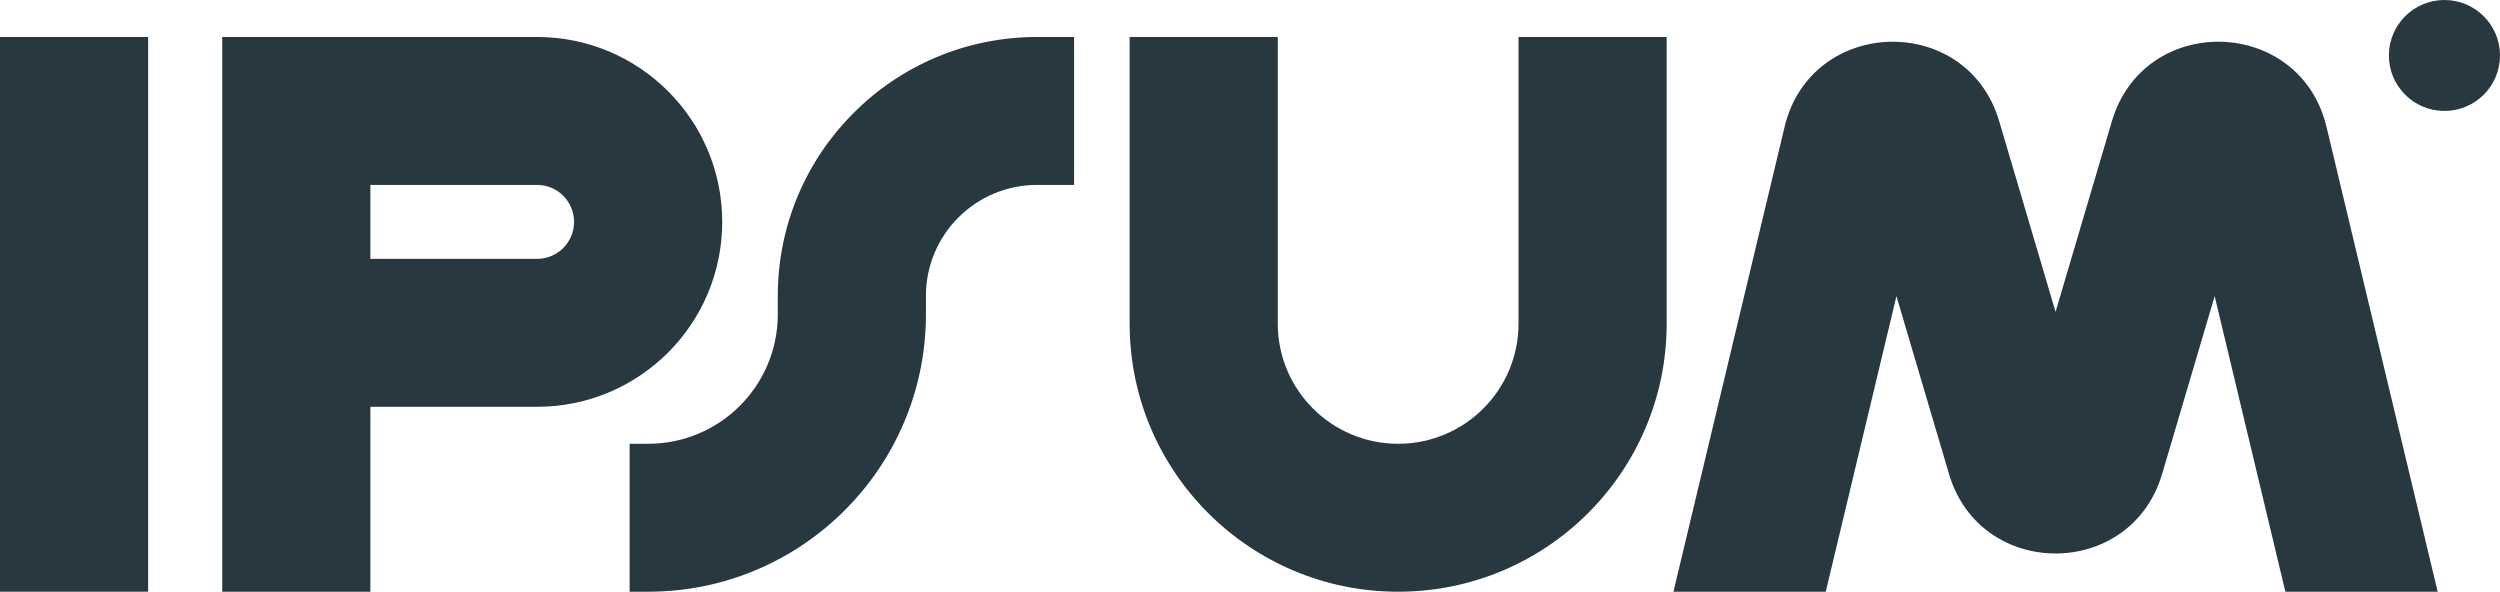
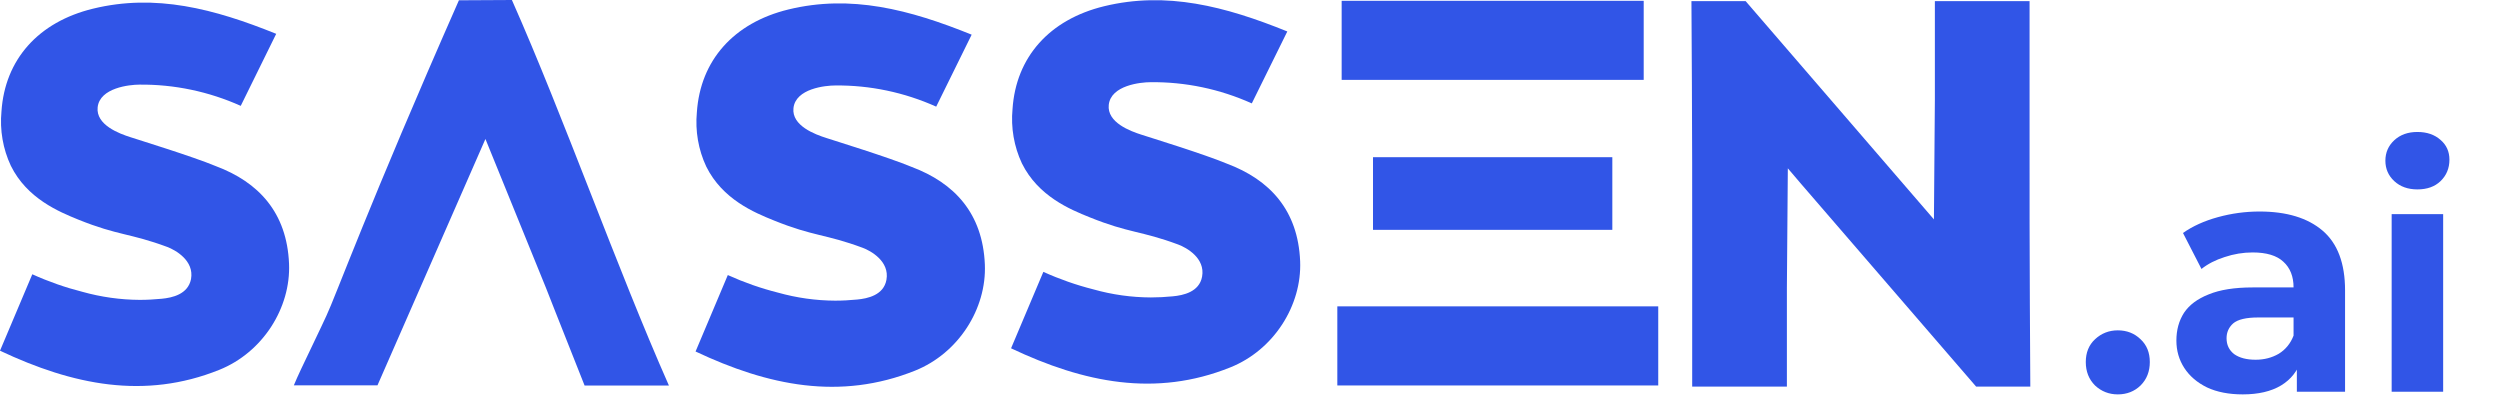
- <svg xmlns="http://www.w3.org/2000/svg" width="169" height="40" viewBox="0 0 169 40" fill="none">
-   <path fill-rule="evenodd" clip-rule="evenodd" d="M10.015 2.5V40H0V2.5H10.015Z" fill="#283841" />
-   <path fill-rule="evenodd" clip-rule="evenodd" d="M15.022 2.5H36.304C43.218 2.5 48.822 8.096 48.822 15C48.822 21.904 43.218 27.5 36.304 27.5H25.037V40H15.022V2.5ZM25.037 17.5H36.304C37.687 17.5 38.807 16.381 38.807 15C38.807 13.619 37.687 12.5 36.304 12.5H25.037V17.5Z" fill="#283841" />
-   <path fill-rule="evenodd" clip-rule="evenodd" d="M86.378 2.5V21.875C86.378 26.362 90.021 30 94.515 30C99.009 30 102.652 26.362 102.652 21.875V2.5H112.667V21.875C112.667 31.885 104.54 40 94.515 40C84.49 40 76.363 31.885 76.363 21.875V2.5H86.378Z" fill="#283841" />
-   <path fill-rule="evenodd" clip-rule="evenodd" d="M52.578 20C52.578 10.335 60.424 2.5 70.104 2.5H72.607V12.5H70.104C65.955 12.5 62.593 15.858 62.593 20V21.25C62.593 31.605 54.185 40 43.815 40H42.563V30H43.815C48.654 30 52.578 26.082 52.578 21.25V20Z" fill="#283841" />
-   <path d="M169 3.75C169 5.821 167.319 7.5 165.244 7.5C163.17 7.5 161.489 5.821 161.489 3.75C161.489 1.679 163.17 0 165.244 0C167.319 0 169 1.679 169 3.75Z" fill="#283841" />
-   <path d="M123.42 40L128.199 20.018L131.752 32.039C133.87 39.209 144.041 39.209 146.16 32.039L149.712 20.018L154.491 40H164.787L157.273 8.579C155.486 1.107 144.941 0.831 142.763 8.199L138.956 21.083L135.148 8.199C132.971 0.831 122.425 1.107 120.638 8.579L113.124 40H123.42Z" fill="#283841" />
+ <svg xmlns="http://www.w3.org/2000/svg" width="175" height="28" viewBox="0 0 175 28" fill="none">
+   <path d="M148.246 27.607C147.63 27.607 147.098 27.399 146.652 26.983C146.22 26.552 146.005 26.005 146.005 25.342C146.005 24.68 146.22 24.149 146.652 23.748C147.098 23.332 147.63 23.124 148.246 23.124C148.878 23.124 149.409 23.332 149.84 23.748C150.272 24.149 150.487 24.68 150.487 25.342C150.487 26.005 150.272 26.552 149.84 26.983C149.409 27.399 148.878 27.607 148.246 27.607ZM160.78 27.422V24.996L160.549 24.464V20.12C160.549 19.35 160.311 18.75 159.833 18.318C159.371 17.887 158.655 17.671 157.684 17.671C157.022 17.671 156.367 17.779 155.72 17.995C155.089 18.195 154.55 18.472 154.103 18.827L152.809 16.308C153.487 15.831 154.303 15.461 155.258 15.199C156.213 14.937 157.184 14.806 158.17 14.806C160.064 14.806 161.535 15.253 162.583 16.146C163.63 17.04 164.154 18.434 164.154 20.328V27.422H160.78ZM156.991 27.607C156.021 27.607 155.189 27.445 154.496 27.122C153.803 26.783 153.271 26.328 152.901 25.758C152.532 25.188 152.347 24.549 152.347 23.84C152.347 23.101 152.524 22.454 152.878 21.9C153.248 21.345 153.826 20.914 154.611 20.606C155.397 20.282 156.421 20.12 157.684 20.12H160.988V22.223H158.077C157.23 22.223 156.645 22.362 156.321 22.639C156.013 22.916 155.859 23.263 155.859 23.679C155.859 24.141 156.036 24.511 156.39 24.788C156.76 25.05 157.261 25.181 157.892 25.181C158.493 25.181 159.032 25.042 159.51 24.765C159.987 24.472 160.334 24.049 160.549 23.494L161.104 25.157C160.842 25.959 160.365 26.567 159.671 26.983C158.978 27.399 158.085 27.607 156.991 27.607ZM167.416 27.422V14.991H171.021V27.422H167.416ZM169.218 13.258C168.556 13.258 168.017 13.066 167.601 12.681C167.185 12.296 166.977 11.818 166.977 11.248C166.977 10.678 167.185 10.201 167.601 9.815C168.017 9.43 168.556 9.238 169.218 9.238C169.881 9.238 170.42 9.423 170.836 9.792C171.252 10.147 171.46 10.609 171.46 11.179C171.46 11.779 171.252 12.28 170.836 12.681C170.435 13.066 169.896 13.258 169.218 13.258Z" fill="#3155e7" />
+   <path d="M0 24.55L2.261 19.199C3.396 19.713 4.57 20.124 5.771 20.428C7.081 20.794 8.43 20.984 9.785 20.991C10.304 20.991 10.779 20.963 11.317 20.913C12.053 20.842 13.158 20.608 13.372 19.536C13.608 18.233 12.267 17.498 11.711 17.287C9.074 16.309 8.29 16.504 5.495 15.378C4.125 14.822 1.893 13.899 0.759 11.603C0.206 10.426 -0.022 9.106 0.103 7.797C0.343 4.171 2.681 1.539 6.507 0.608C10.879 -0.46 14.977 0.608 19.334 2.368C18.399 4.269 17.6 5.889 16.852 7.41C14.607 6.405 12.192 5.899 9.755 5.924C9.082 5.924 6.982 6.139 6.835 7.512C6.706 8.744 8.341 9.354 9.148 9.608C9.627 9.769 13.501 10.958 15.103 11.627C18.115 12.753 20.085 14.889 20.233 18.46C20.362 21.55 18.391 24.672 15.342 25.892C10.116 27.988 5.097 26.952 0 24.55Z" fill="#3155e7" />
+   <path d="M33.98 9.728L26.423 26.974H20.568C20.844 26.305 21.279 25.409 21.709 24.509C22.339 23.207 22.781 22.245 22.844 22.112C23.477 20.79 25.79 14.379 32.124 0.02L35.833 0C39.482 8.234 43.176 18.74 46.825 26.989H40.922C36.448 15.74 40.524 25.82 33.98 9.728Z" fill="#3155e7" />
+   <path d="M48.689 24.605L50.947 19.254C52.081 19.769 53.255 20.18 54.456 20.483C55.764 20.85 57.11 21.04 58.463 21.046C58.986 21.046 59.461 21.018 59.995 20.968C60.731 20.901 61.855 20.662 62.05 19.591C62.289 18.288 60.945 17.553 60.389 17.346C57.752 16.368 56.971 16.563 54.176 15.433C52.806 14.881 50.575 13.958 49.437 11.658C48.885 10.482 48.658 9.164 48.781 7.856C49.024 4.226 51.359 1.598 55.189 0.663C59.56 -0.401 63.659 0.663 68.016 2.427L65.534 7.465C63.297 6.462 60.891 5.958 58.463 5.983C57.785 5.983 55.69 6.194 55.542 7.571C55.41 8.799 57.049 9.409 57.855 9.663C58.334 9.824 62.208 11.013 63.81 11.682C66.819 12.808 68.793 14.944 68.94 18.515C69.069 21.605 67.099 24.726 64.049 25.947C58.802 28.043 53.782 27.007 48.689 24.605Z" fill="#3155e7" />
+   <path d="M70.774 24.381C71.53 22.597 72.284 20.813 73.035 19.03C74.17 19.544 75.344 19.955 76.545 20.258C77.855 20.627 79.204 20.816 80.559 20.821C81.082 20.821 81.553 20.794 82.091 20.743C82.827 20.676 83.951 20.438 84.146 19.366C84.385 18.064 83.041 17.328 82.485 17.121C79.848 16.139 79.067 16.338 76.272 15.208C74.898 14.657 72.671 13.733 71.533 11.434C70.981 10.257 70.754 8.939 70.877 7.632C71.116 4.002 73.455 1.373 77.281 0.438C81.653 -0.626 85.751 0.438 90.112 2.202L87.626 7.237C85.383 6.23 82.968 5.725 80.533 5.754C79.856 5.754 77.76 5.965 77.613 7.342C77.48 8.57 79.115 9.181 79.922 9.435C80.404 9.595 84.278 10.784 85.877 11.453C88.889 12.58 90.863 14.715 91.01 18.287C91.136 21.377 89.169 24.498 86.12 25.718C80.89 27.819 75.871 26.794 70.774 24.381Z" fill="#3155e7" />
+   <path d="M115.059 5.591H93.916V0.057H115.059V5.591Z" fill="#3155e7" />
+   <path d="M96.11 16.089V11.004H112.863V16.089H96.11Z" fill="#3155e7" />
+   <path d="M116.077 26.982H93.613V21.445H116.077V26.982Z" fill="#3155e7" />
+   <path d="M122.195 0.08H118.401C118.401 0.08 118.468 9.644 118.453 17.381C118.453 18.116 118.453 21.519 118.453 22.227C118.453 23.913 118.453 25.595 118.453 27.061H125.082C125.082 24.836 125.082 22.481 125.082 20.162L125.148 11.783C125.432 12.12 125.781 12.53 126.069 12.863L138.328 27.061H142.122C142.122 27.061 142.055 17.498 142.07 9.761C142.07 9.026 142.07 5.623 142.07 4.915C142.07 3.229 142.07 1.547 142.07 0.08H135.441C135.441 2.306 135.441 4.66 135.441 6.98L135.375 15.358" fill="#3155e7" />
</svg>
